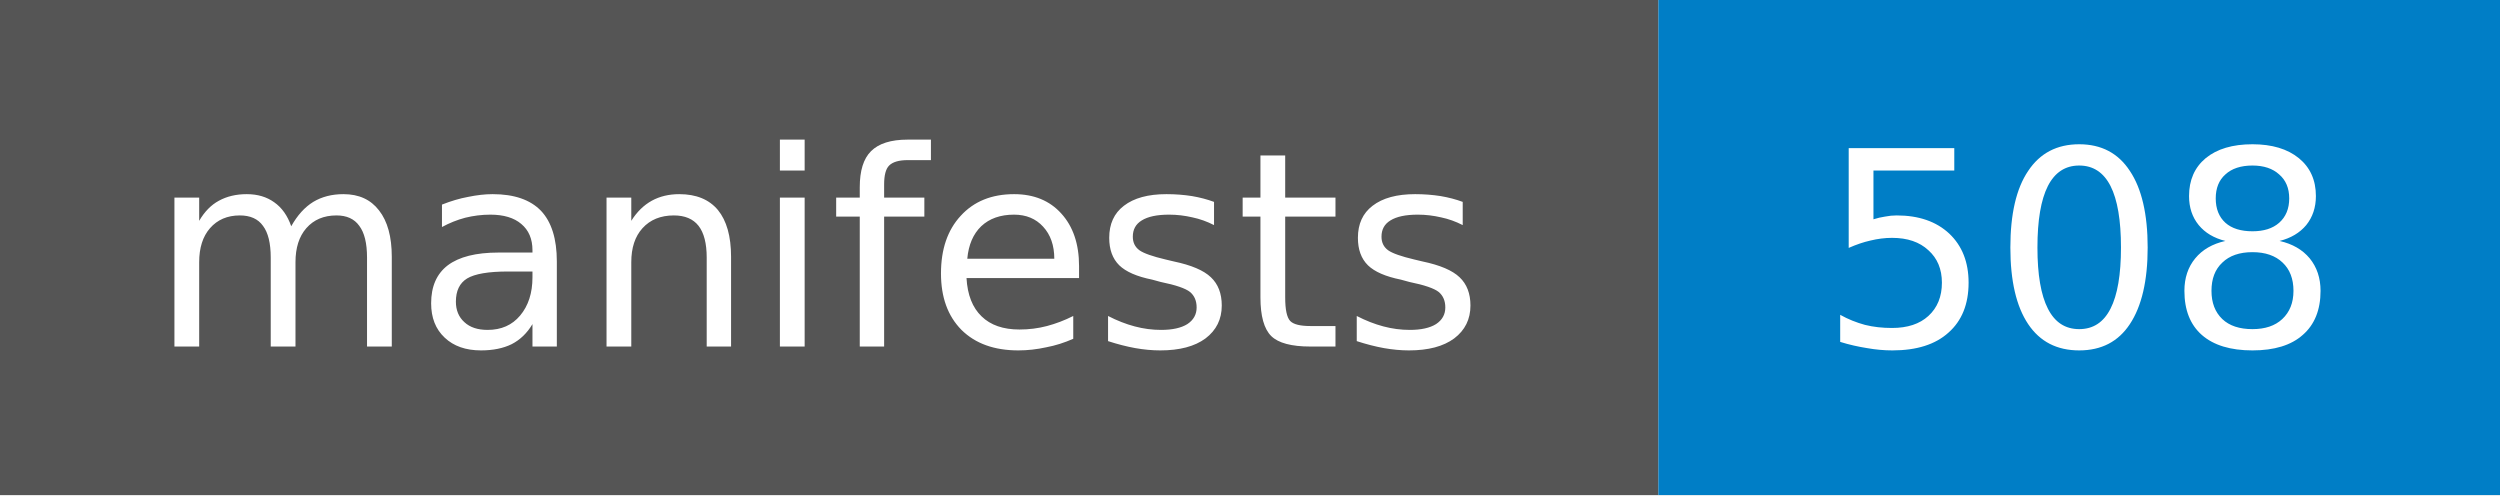
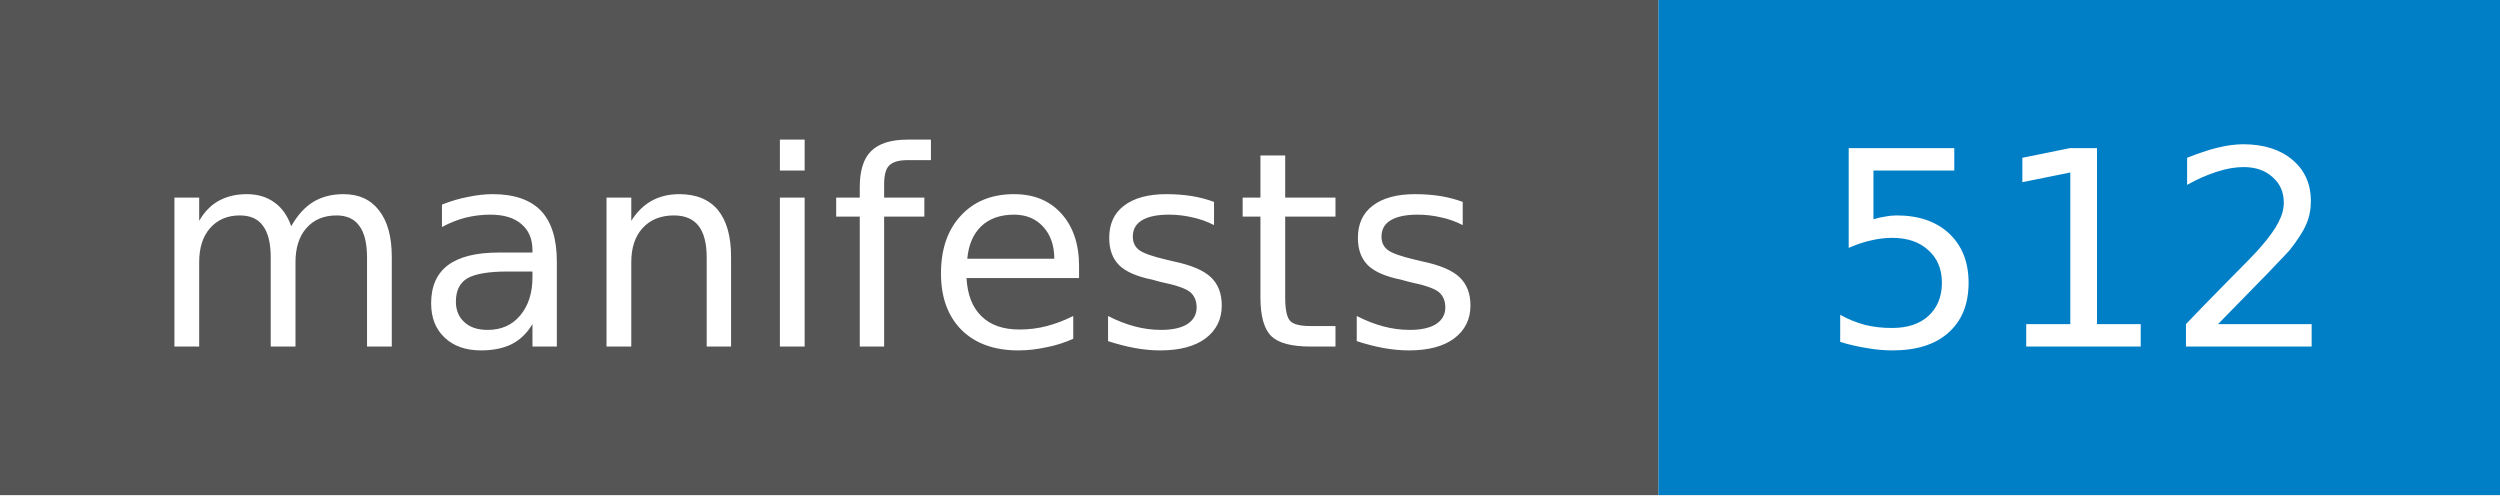
- <svg xmlns="http://www.w3.org/2000/svg" width="101" height="20" role="img" aria-label="manifests: 508">
+ <svg xmlns="http://www.w3.org/2000/svg" width="101" height="20" role="img" aria-label="manifests: 512">
  <style>rect.label-bg{fill:#555}@media (prefers-color-scheme:dark){rect.label-bg{fill:#3f3f3f}}text{font-family:Verdana,DejaVu Sans,Geneva,sans-serif;font-size:11px;fill:#fff}</style>
  <rect class="label-bg" width="67" height="20" />
  <rect x="67" width="34" height="20" fill="#007ec6" />
  <text x="33" y="14" text-anchor="middle">manifests</text>
-   <text x="84" y="14" text-anchor="middle">508</text>
+   <text x="84" y="14" text-anchor="middle">512</text>
</svg>
